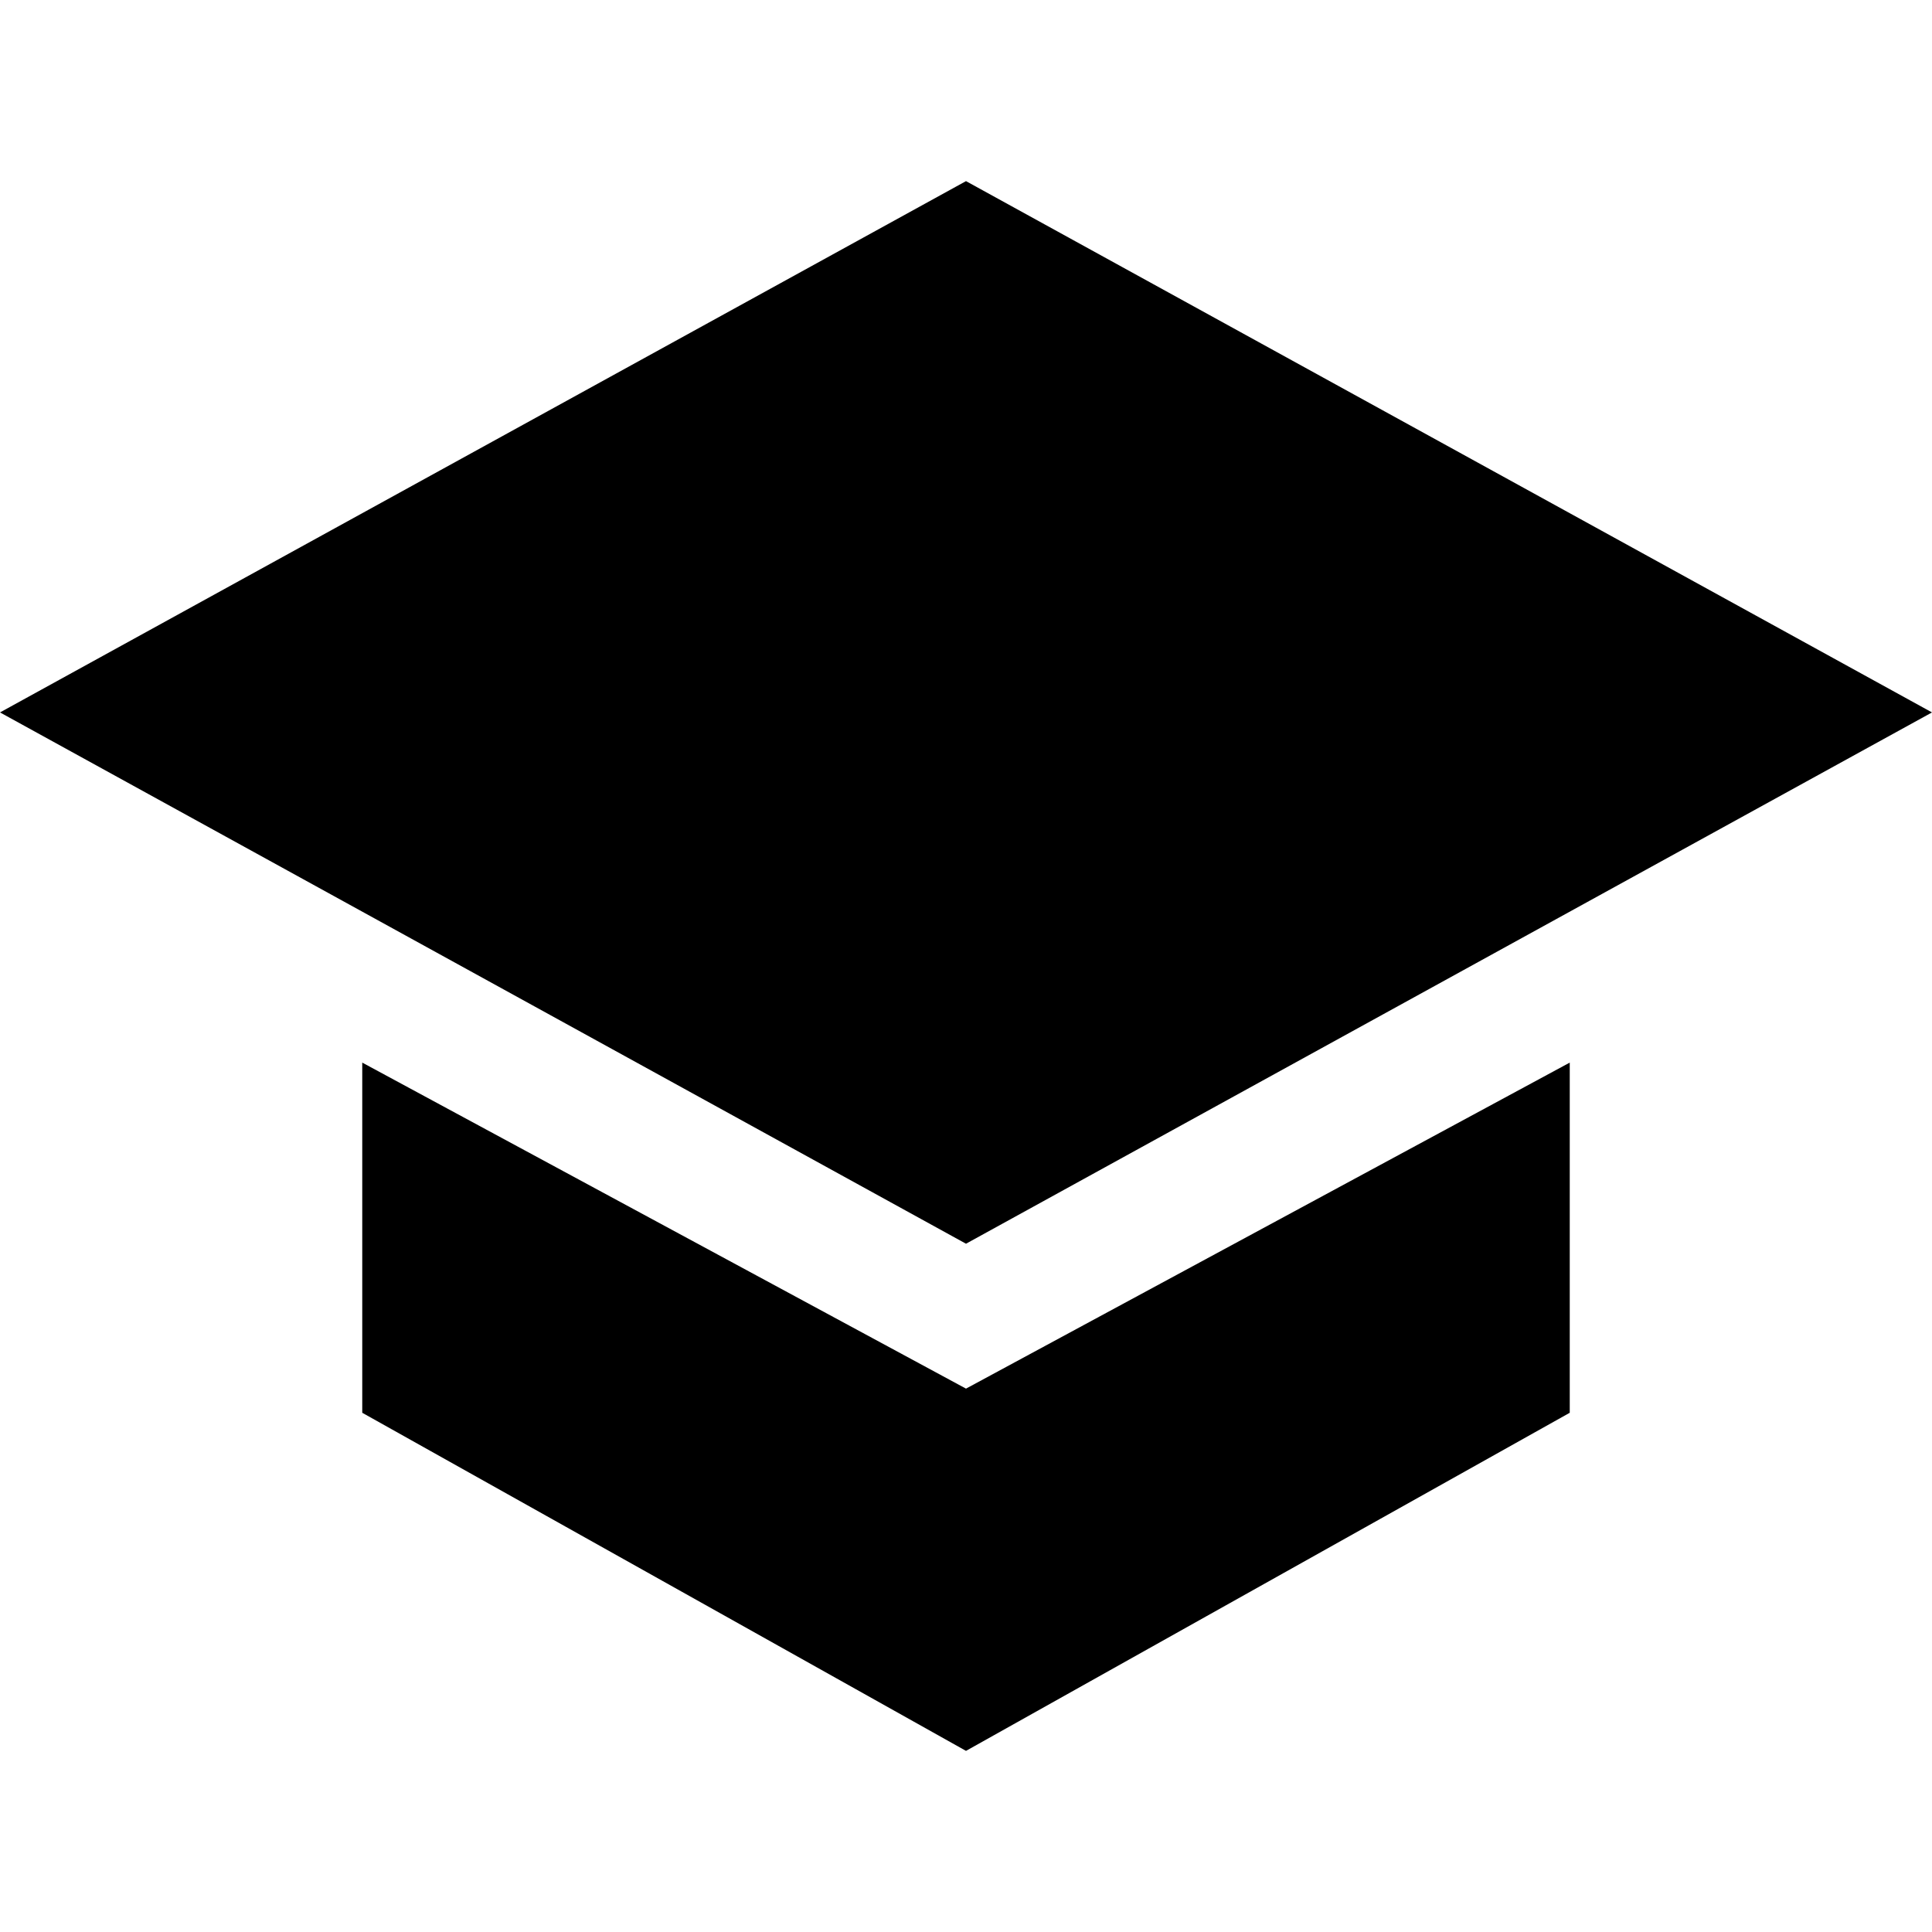
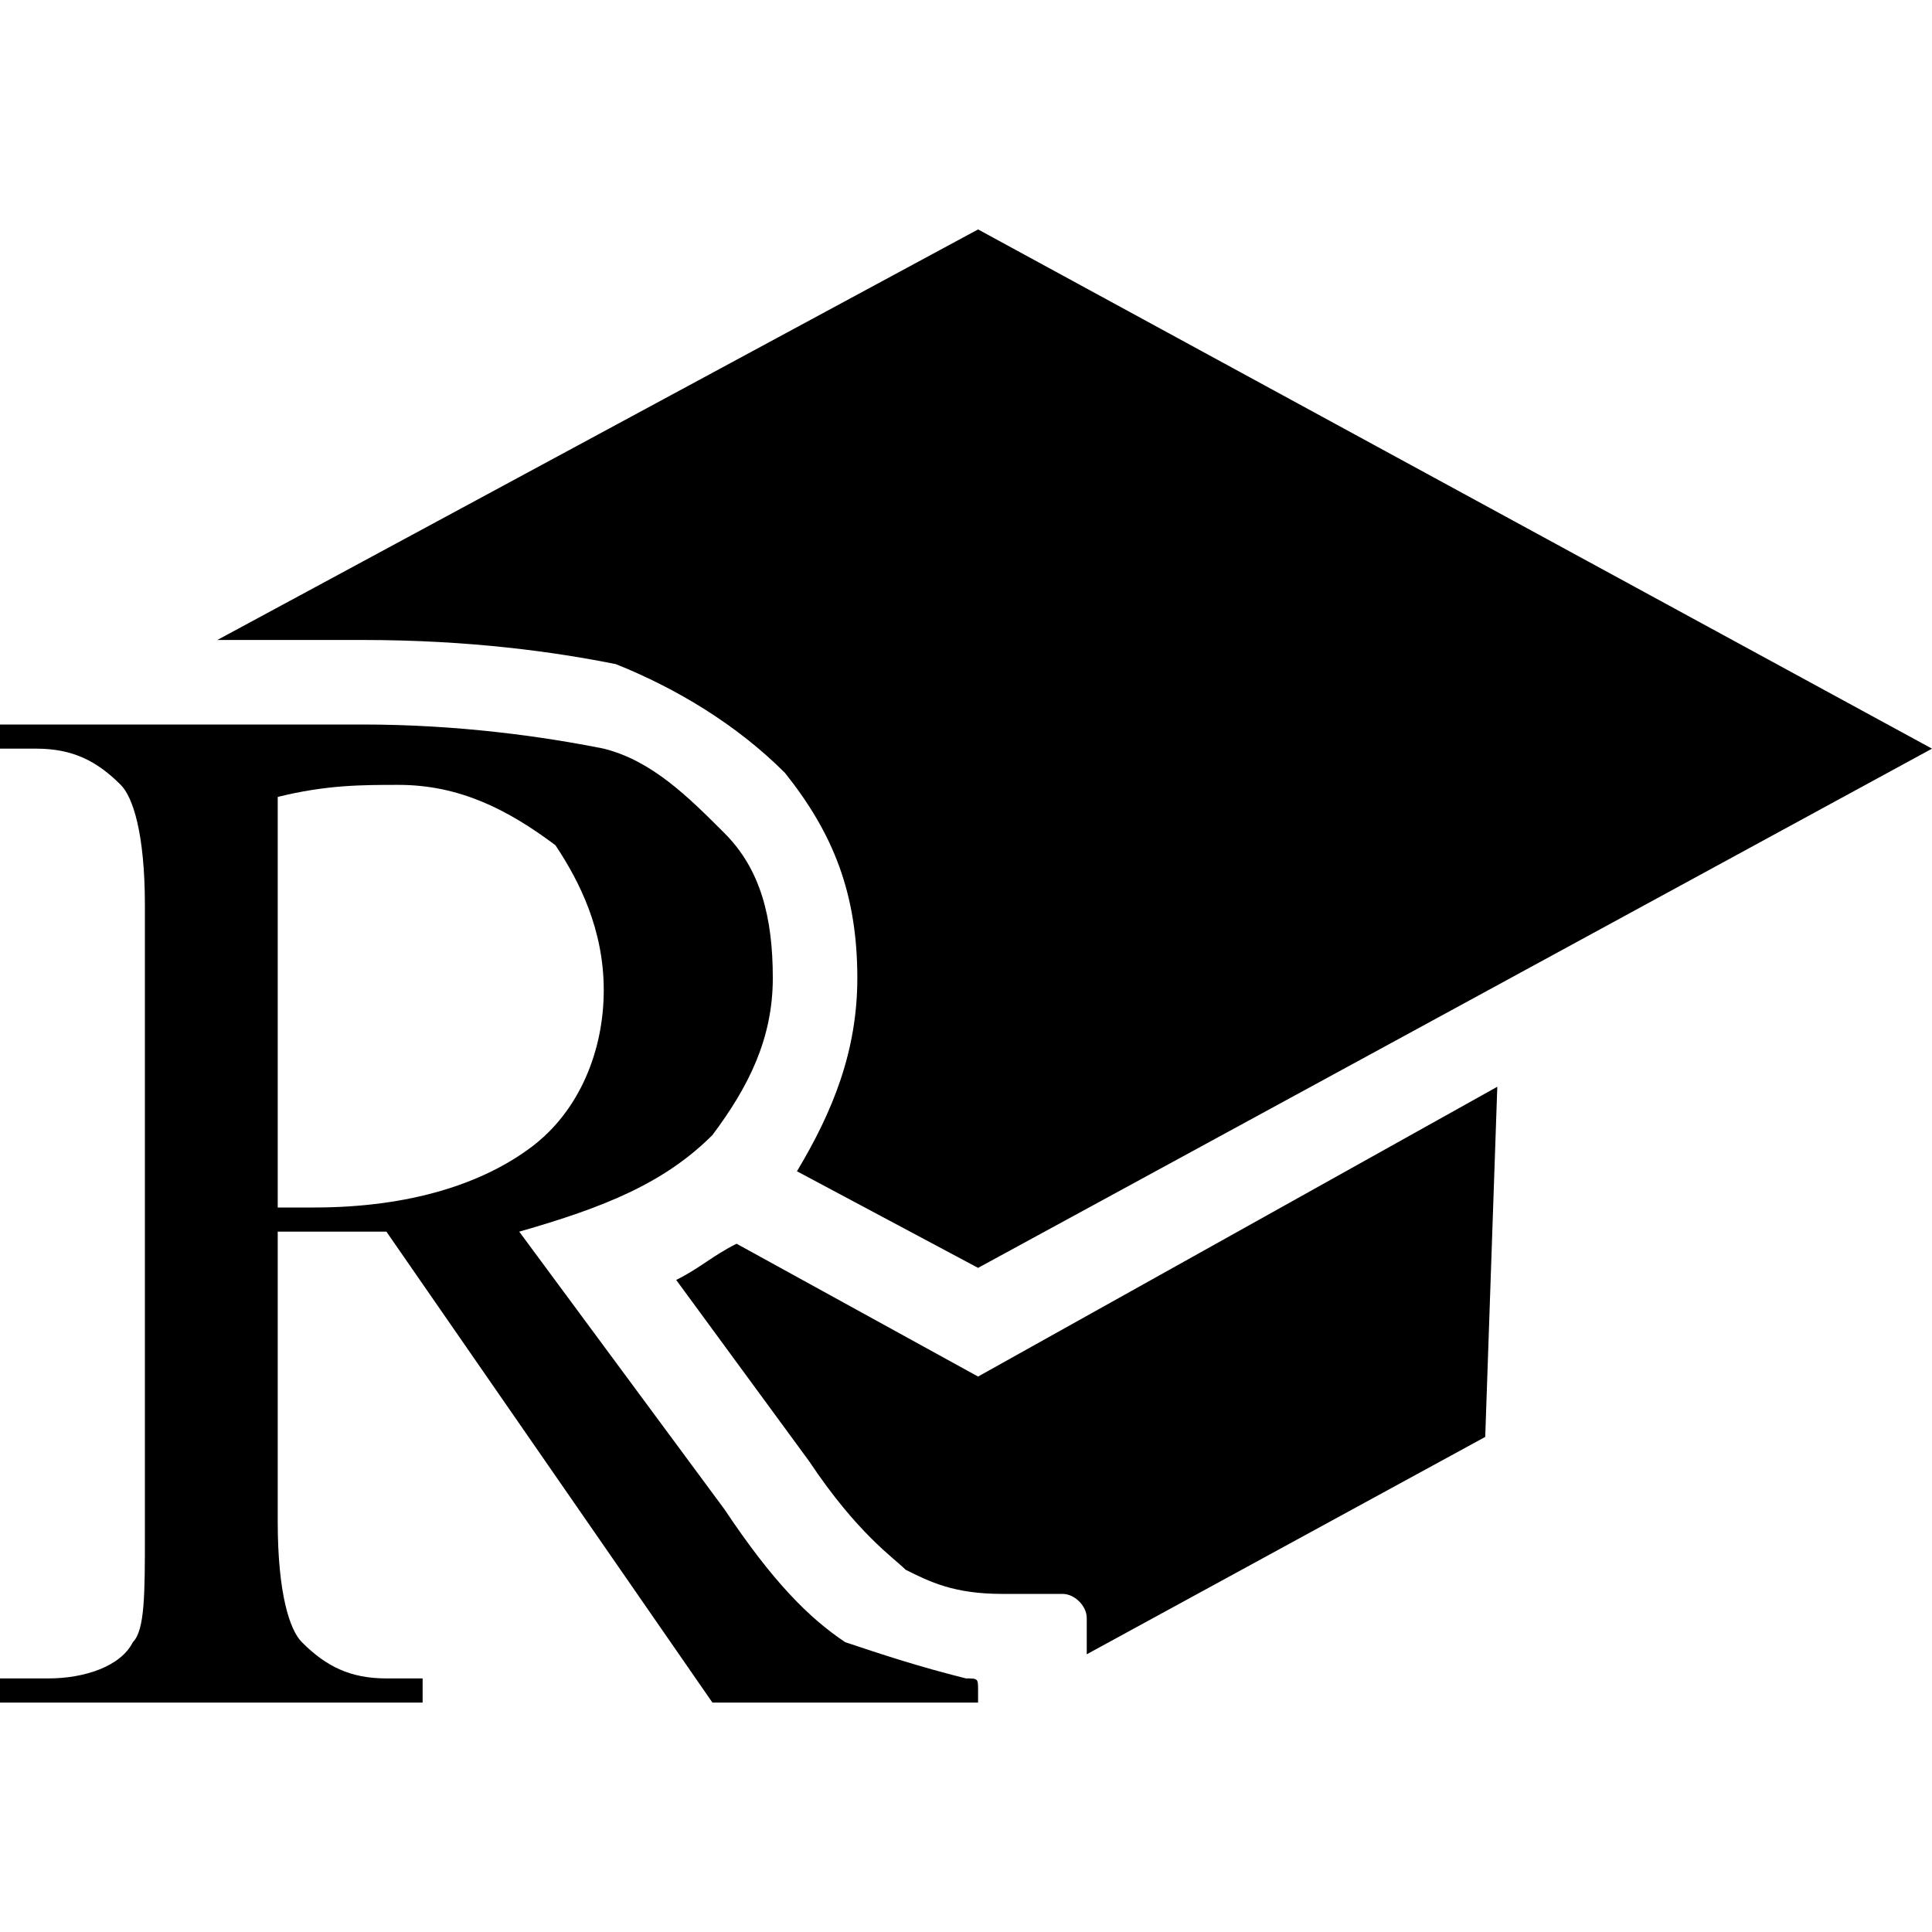
<svg xmlns="http://www.w3.org/2000/svg" version="1.1" id="Layer_1" x="0px" y="0px" viewBox="0 0 16 16" style="enable-background:new 0 0 16 16;" xml:space="preserve">
  <g>
-     <polygon points="8,10.3 0,5.9 8,1.5 16,5.9  " />
-     <polygon points="3,11.7 8,14.5 13,11.7 13,8.8 8,11.5 3,8.8  " />
+     <g id="Layer_1-2">
+       <path d="M3,5.3c0.9,0,1.6,0.1,2.1,0.2c0.5,0.2,1,0.5,1.4,0.9c0.4,0.5,0.6,1,0.6,1.7c0,0.6-0.2,1.1-0.5,1.6l1.5,0.8L16,6.2L8.1,1.9    L1.8,5.3H3z" />
+       <path d="M8.1,11.4l-2-1.1c-0.2,0.1-0.3,0.2-0.5,0.3l1.1,1.5c0.4,0.6,0.7,0.8,0.8,0.9c0.2,0.1,0.4,0.2,0.8,0.2l0.5,0    c0.1,0,0.2,0.1,0.2,0.2v0.3l3.3-1.8L12.4,9L8.1,11.4z" />
+       <path d="M5.9,14.1h2.2V14c0-0.1,0-0.1-0.1-0.1c-0.4-0.1-0.7-0.2-1-0.3c-0.3-0.2-0.6-0.5-1-1.1l-1.7-2.3C5,10,5.5,9.8,5.9,9.4    c0.3-0.4,0.5-0.8,0.5-1.3c0-0.5-0.1-0.9-0.4-1.2c-0.3-0.3-0.6-0.6-1-0.7C4.5,6.1,3.8,6,3,6H0v0.2h0.3c0.3,0,0.5,0.1,0.7,0.3    c0.1,0.1,0.2,0.4,0.2,1v5.2c0,0.5,0,0.8-0.1,0.9c-0.1,0.2-0.4,0.3-0.7,0.3H0v0.2h3.5v-0.2H3.2c-0.3,0-0.5-0.1-0.7-0.3    c-0.1-0.1-0.2-0.4-0.2-1v-2.4c0.1,0,0.1,0,0.2,0s0.1,0,0.2,0c0.1,0,0.3,0,0.5,0L5.9,14.1z M2.6,10c0,0-0.1,0-0.1,0    c-0.1,0-0.1,0-0.2,0V6.6C2.7,6.5,3,6.5,3.3,6.5c0.5,0,0.9,0.2,1.3,0.5C4.8,7.3,5,7.7,5,8.2c0,0.5-0.2,1-0.6,1.3    C4,9.8,3.4,10,2.6,10z" />
+     </g>
  </g>
</svg>
